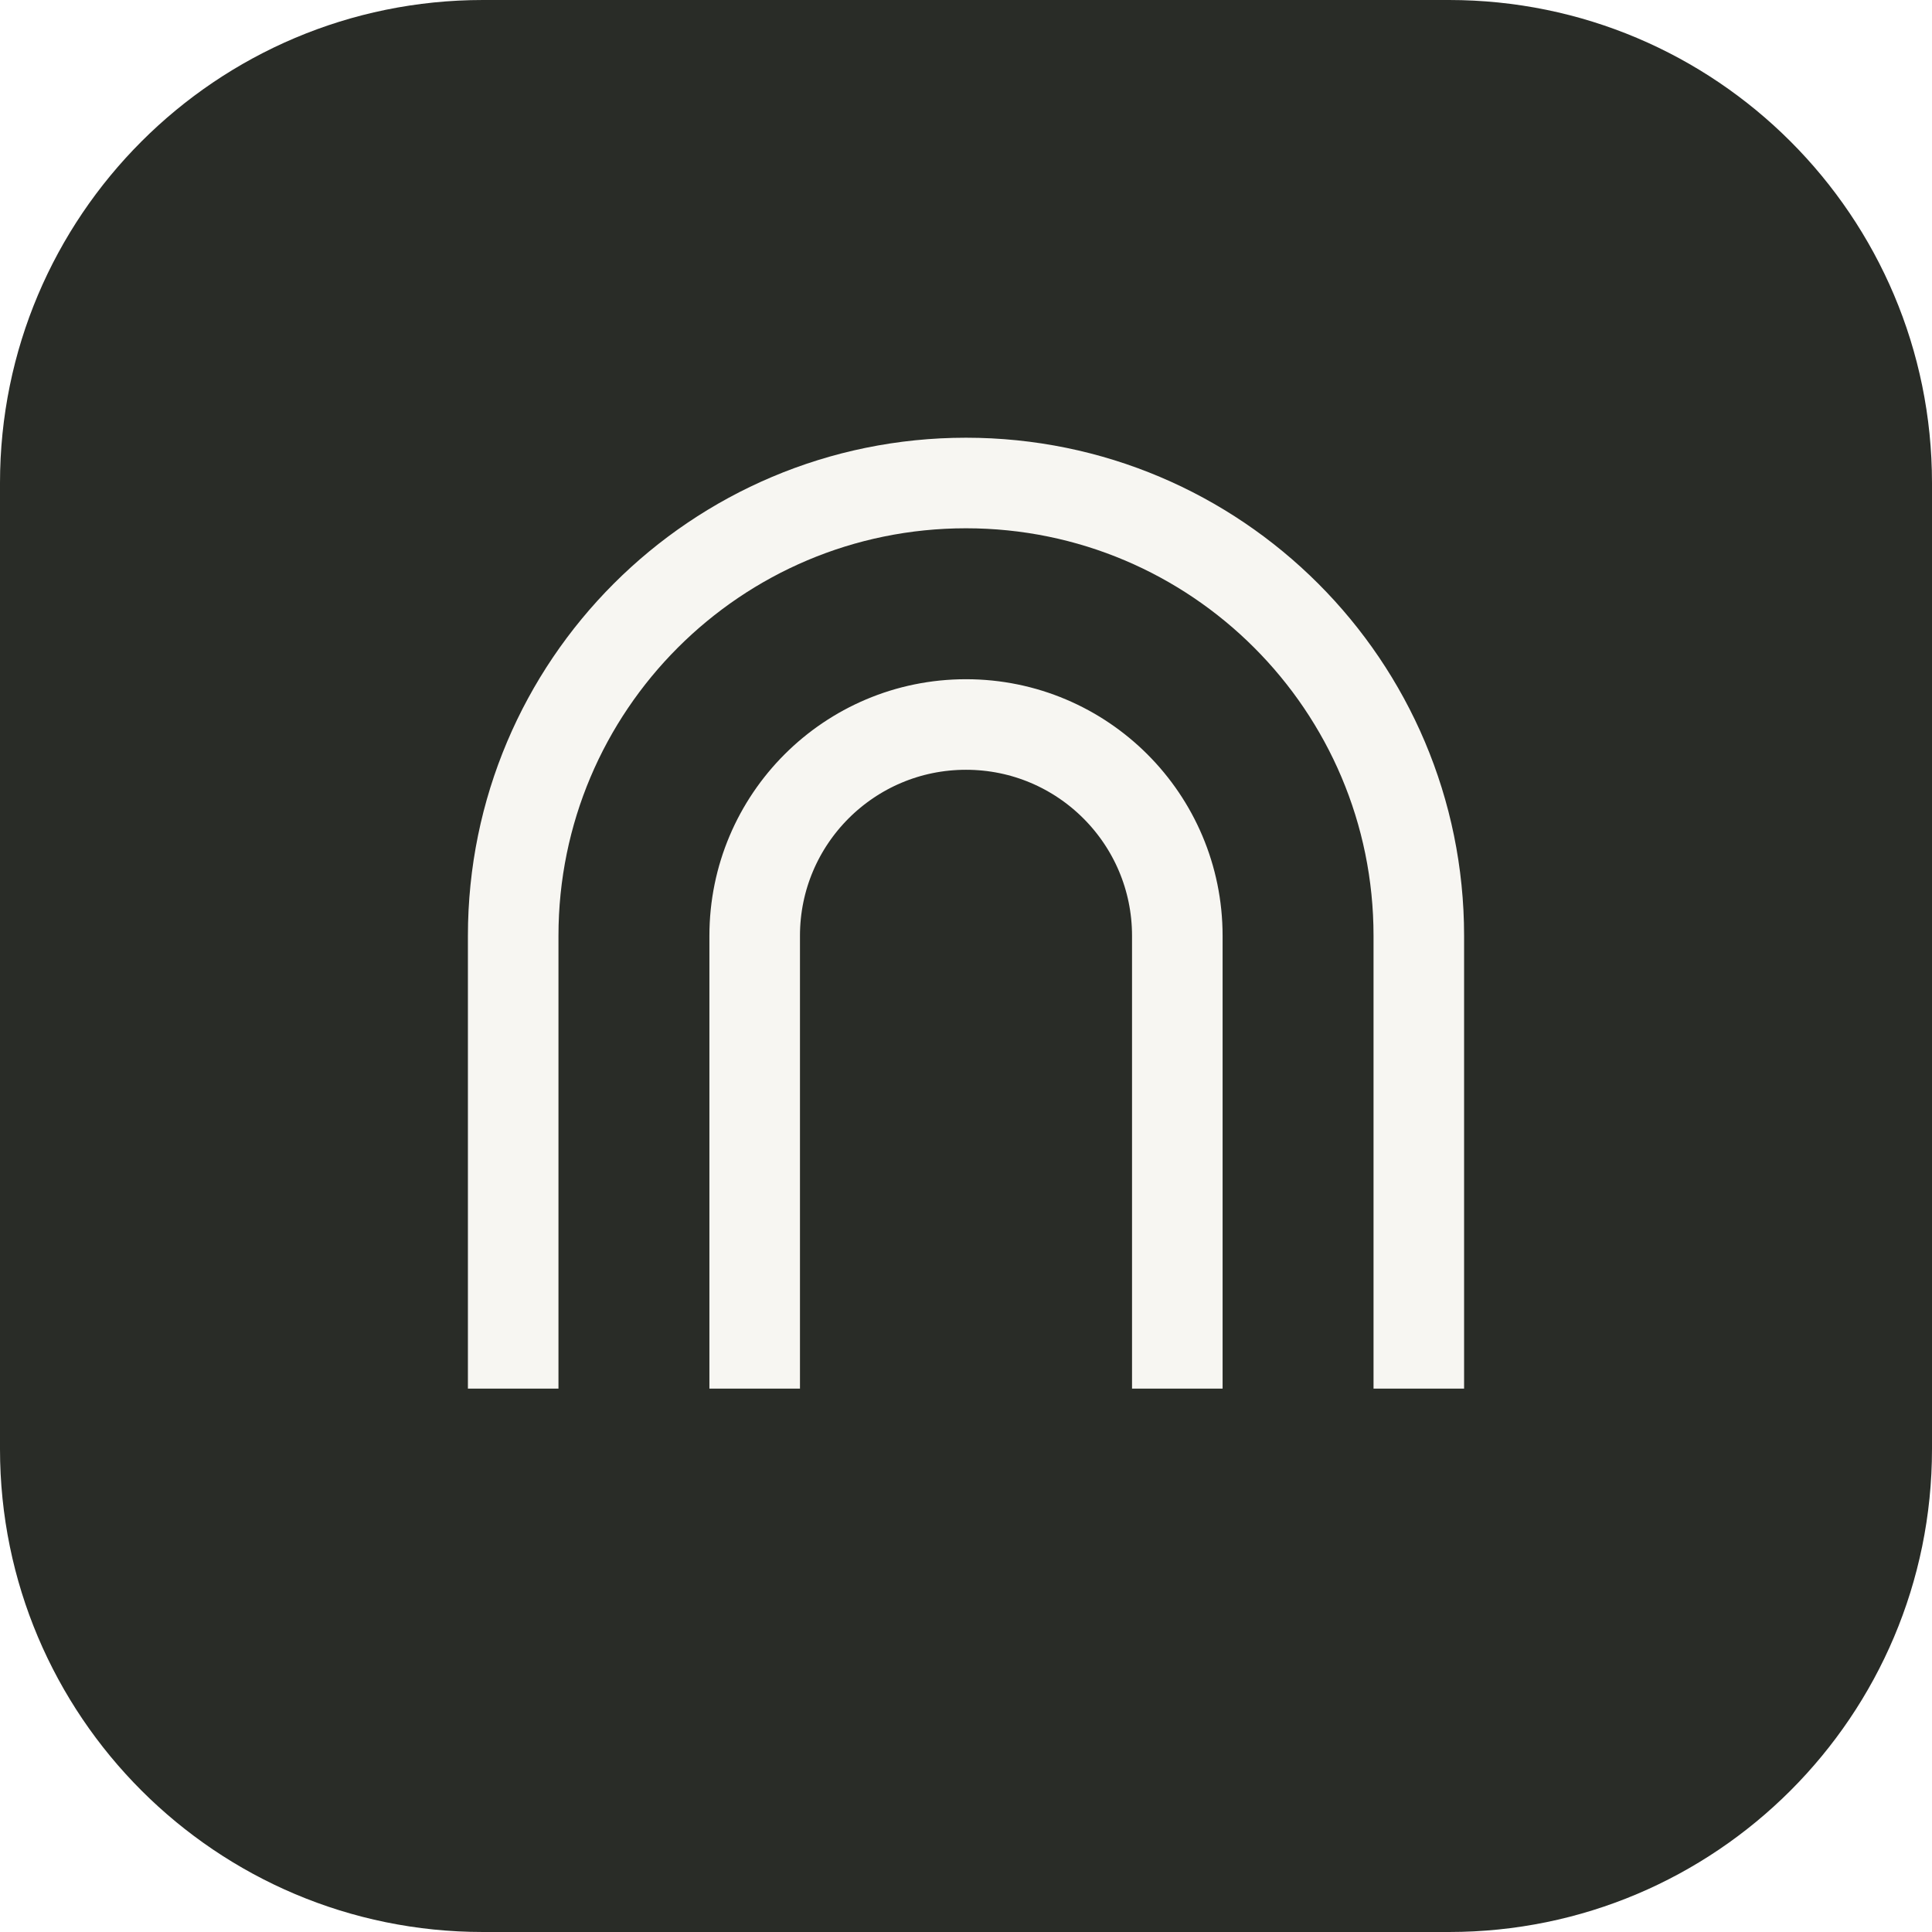
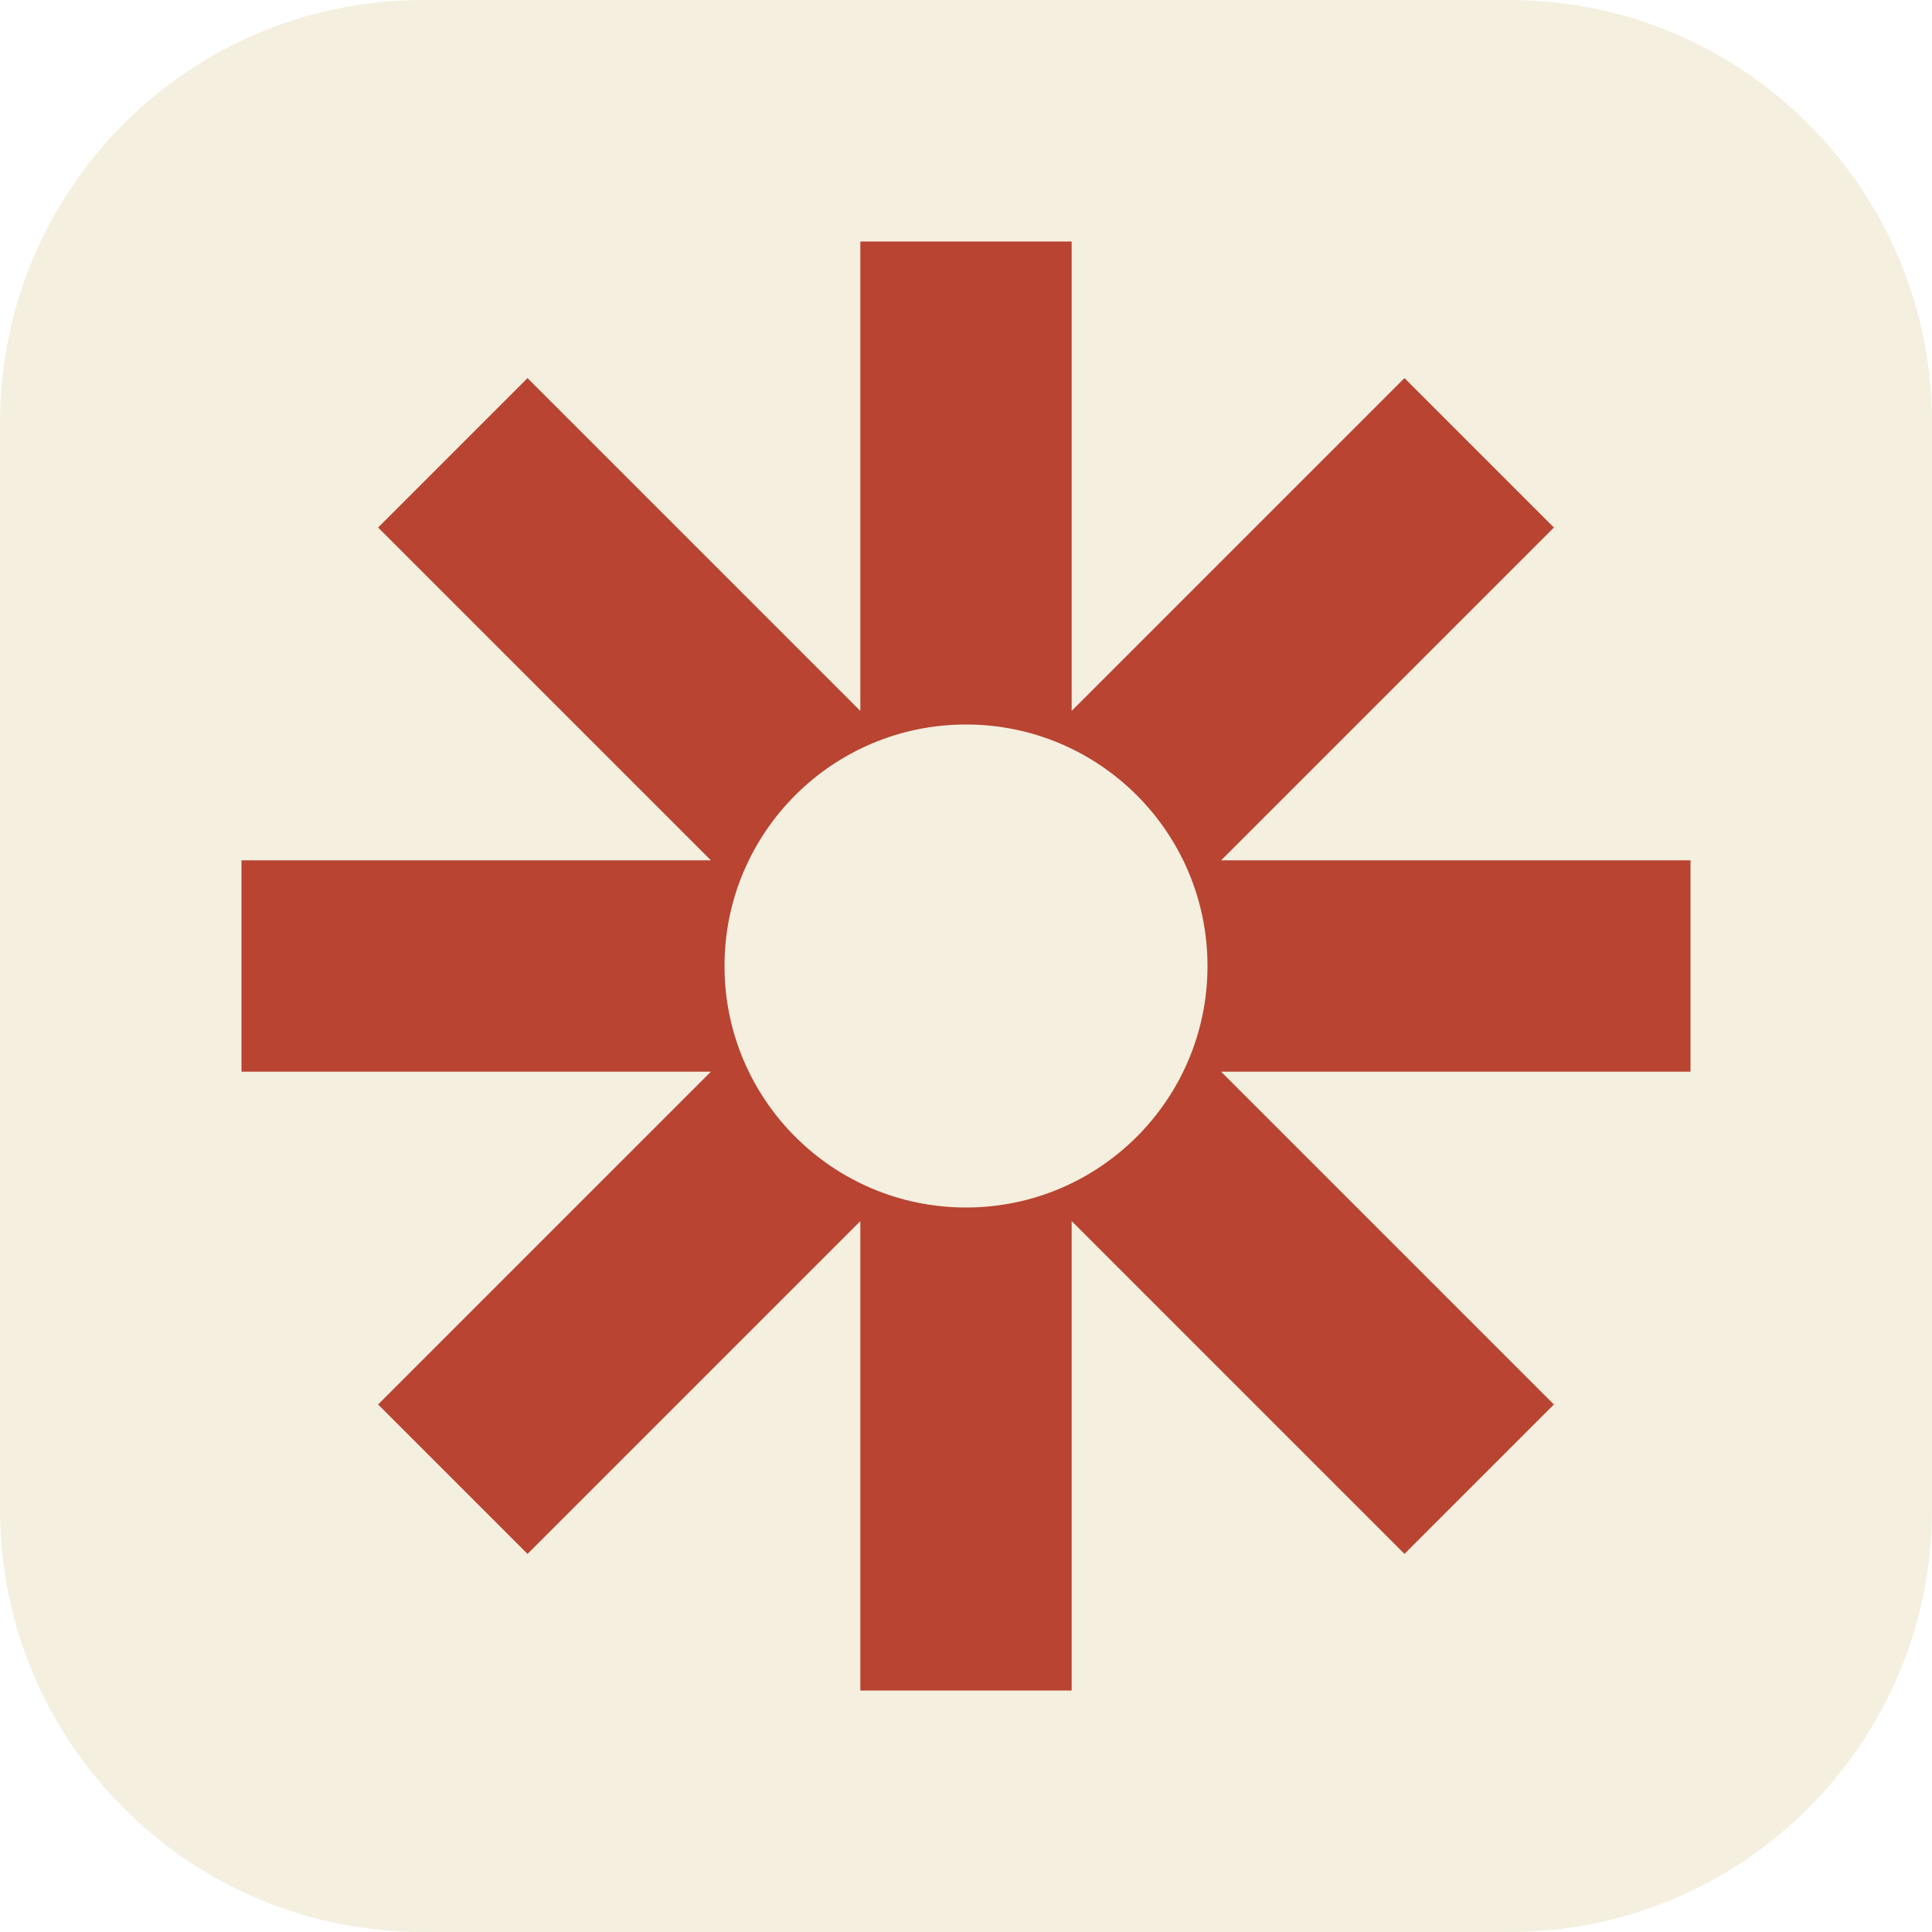
<svg xmlns="http://www.w3.org/2000/svg" viewBox="0 0 64 64">
-   <rect width="64" height="64" rx="16" fill="#292c27" />
-   <path d="M17 46V31a15 15 0 0 1 30 0v15M25 46V31a7 7 0 0 1 14 0v15" fill="none" stroke="#f7f6f2" stroke-width="3" />
+   <rect width="64" height="64" rx="14" fill="#f4efdf" />
+   <g stroke="#b84431" stroke-width="7">
+     <path d="M32 8v48M8 32h48M15 15l34 34M15 49l34-34" />
+   </g>
+   <circle cx="32" cy="32" r="8" fill="#f4efdf" />
</svg>
